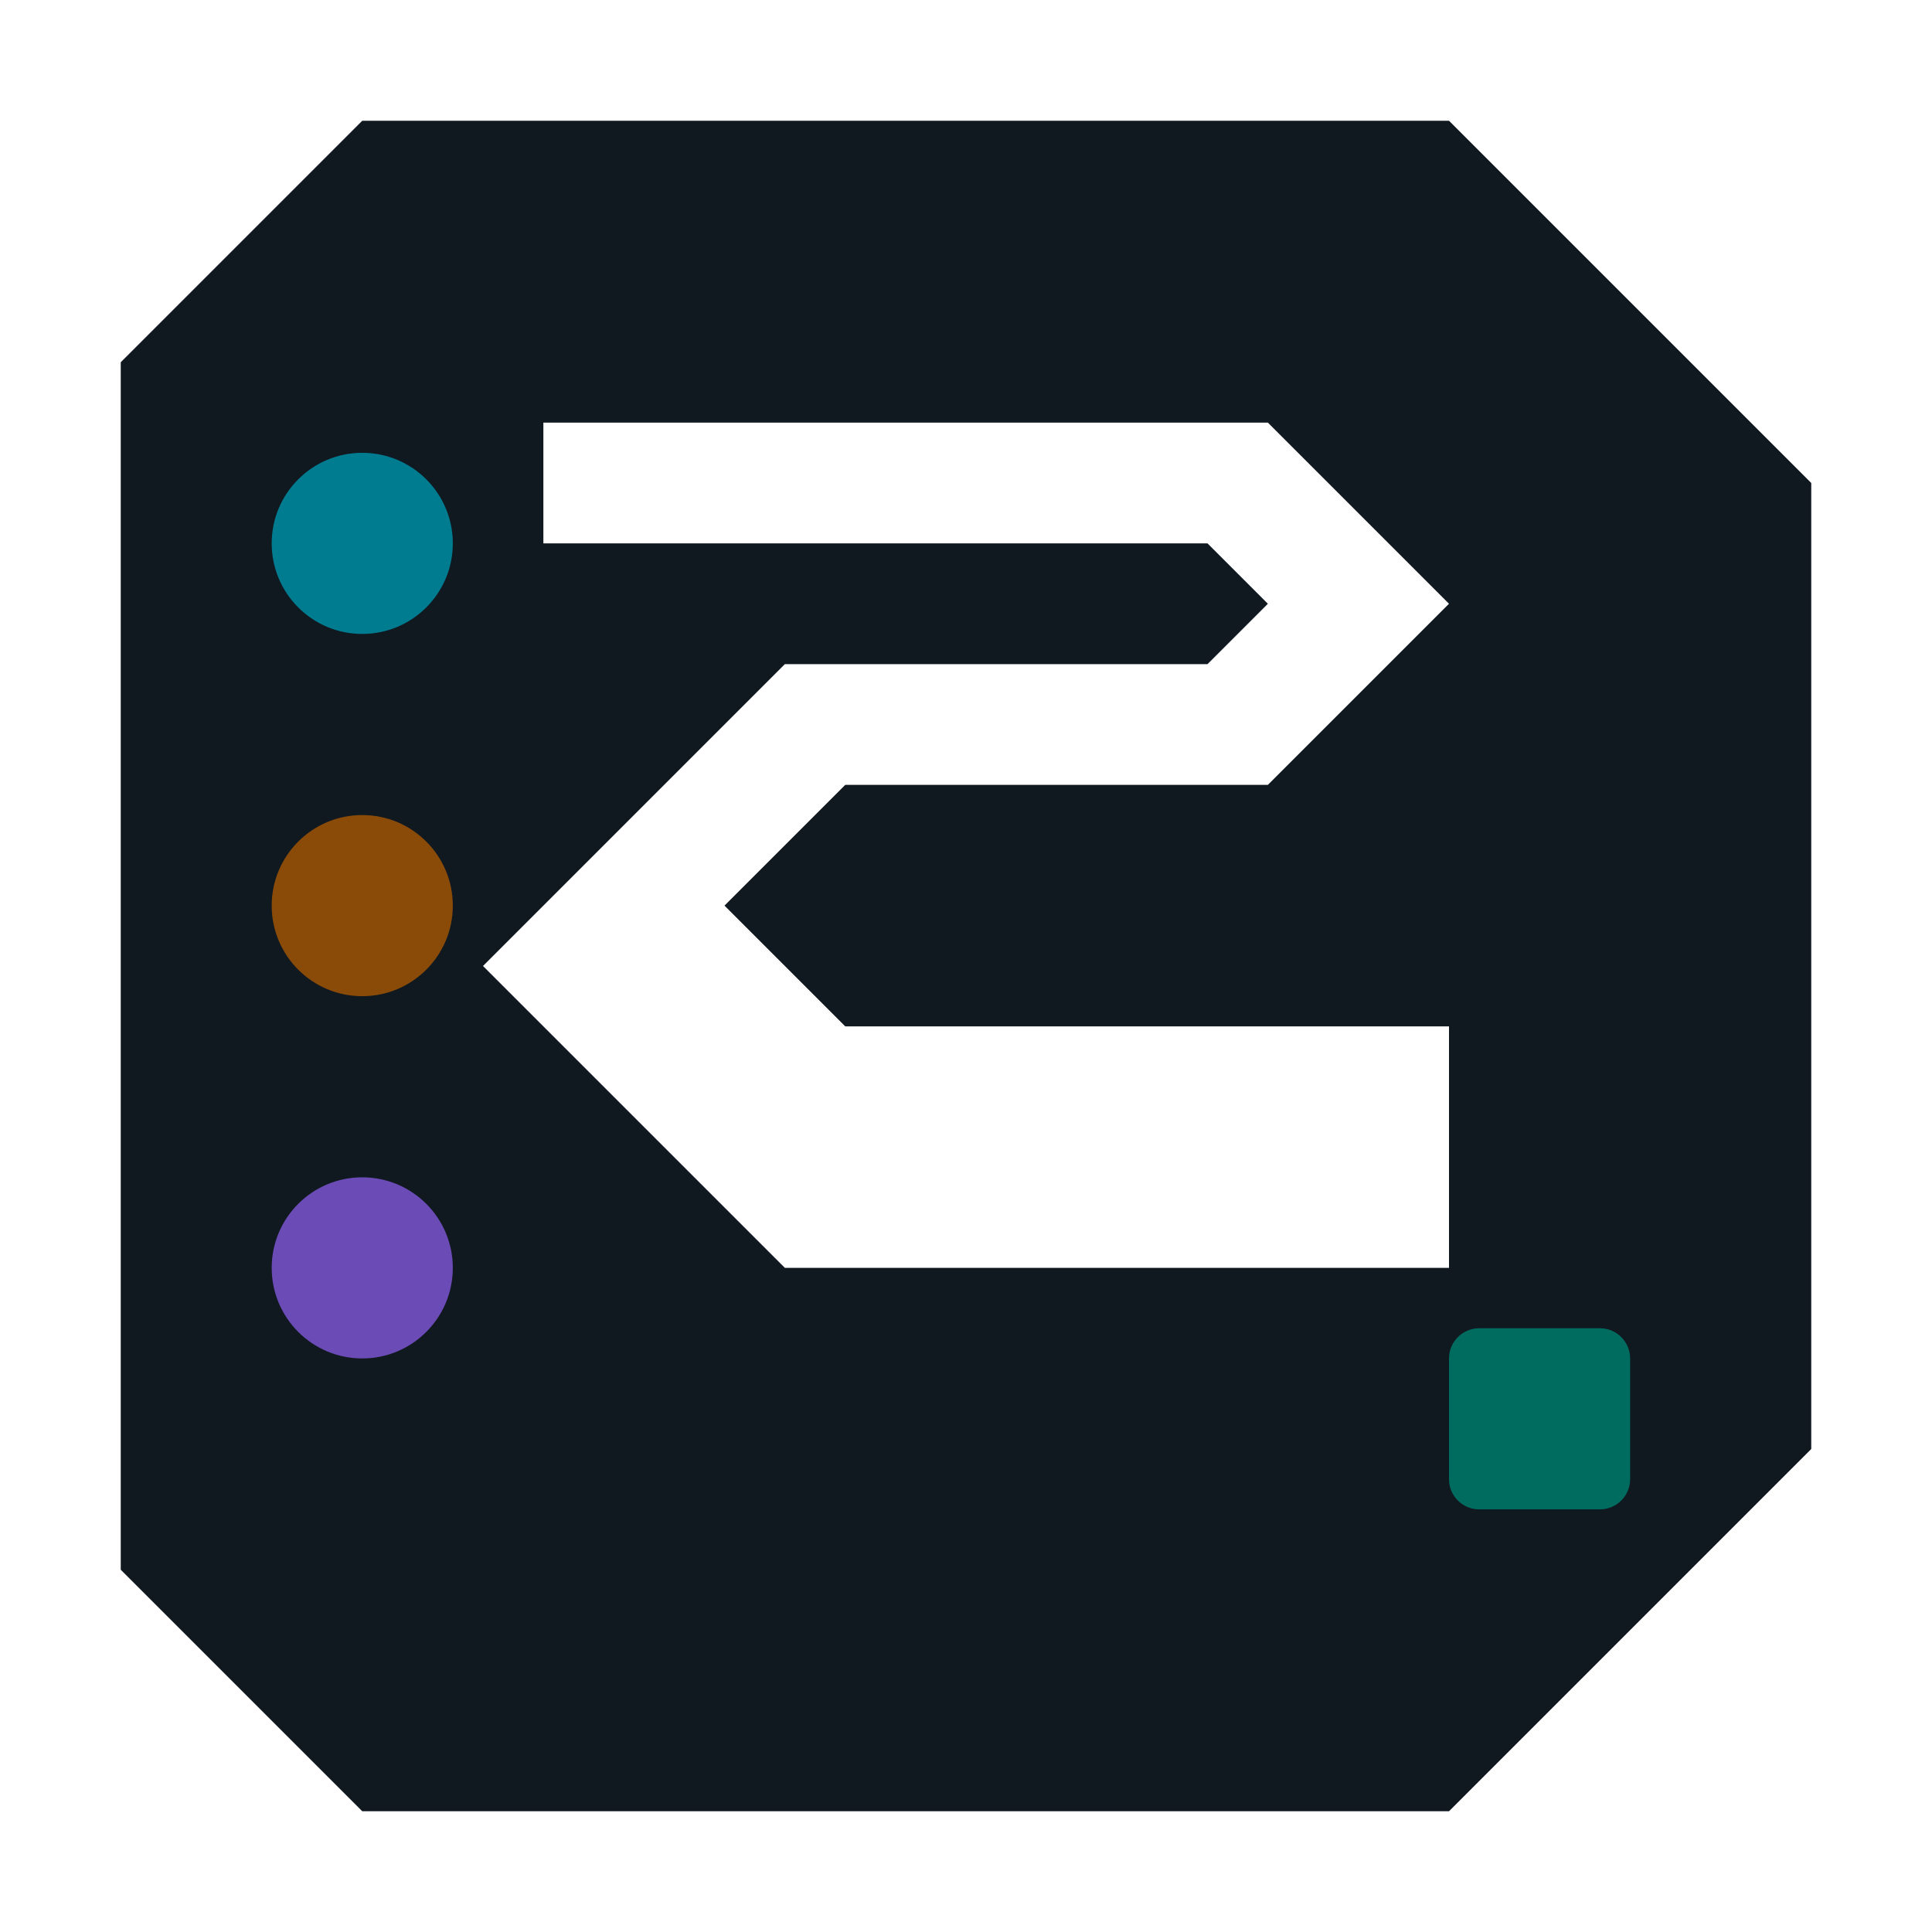
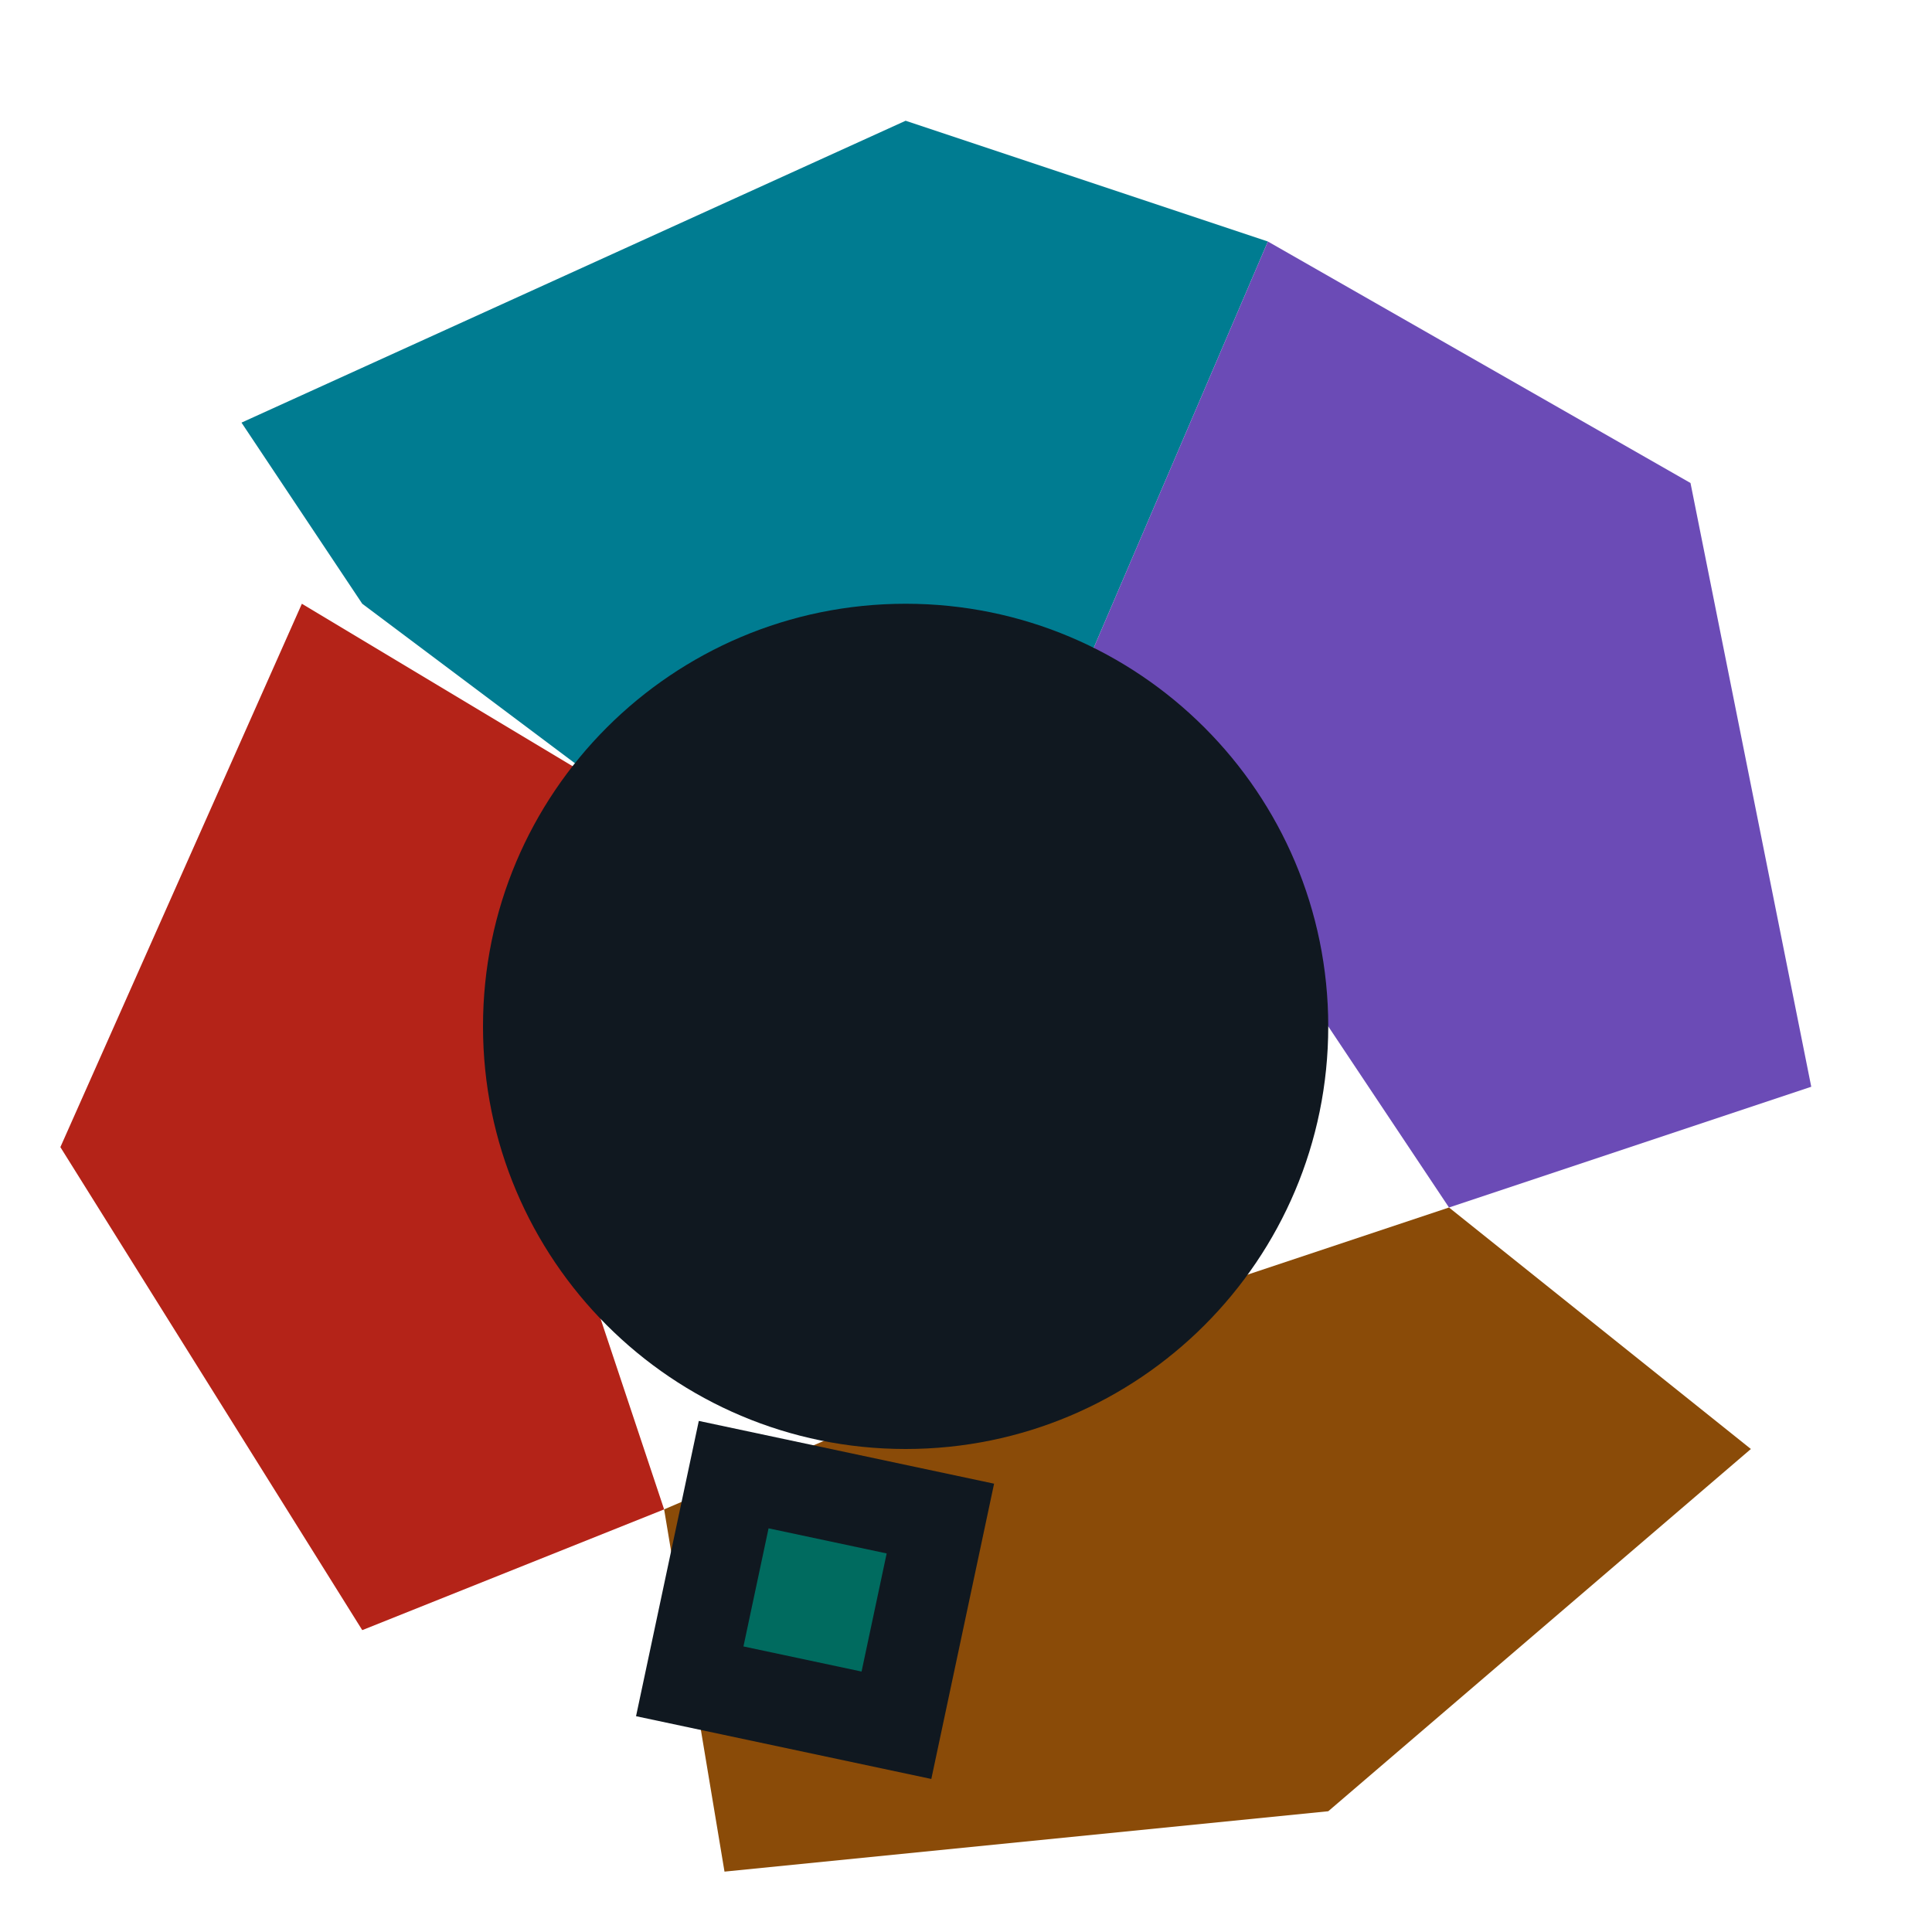
<svg xmlns="http://www.w3.org/2000/svg" viewBox="0 0 32 32" role="img" aria-labelledby="title description">
-   <path d="M6 2H24L30 8V24L24 30H6L2 26V6ZM9 7H21L24 10L21 13H14L12 15L14 17H24V21H13L8 16L13 11H20L21 10L20 9H9Z" fill="#101820" fill-rule="evenodd" />
-   <circle cx="6" cy="9" r="1.5" fill="#007C91" />
-   <circle cx="6" cy="15" r="1.5" fill="#8A4B08" />
-   <circle cx="6" cy="21" r="1.5" fill="#6B4BB6" />
-   <rect x="24" y="22" width="3" height="3" rx=".5" fill="#006B5F" />
+   <path d="M4 7L15 2L21 4L18 11L10 13L6 10Z" fill="#007C91" />
+   <path d="M21 4L28 8L30 18L24 20L20 14L18 11Z" fill="#6B4BB6" />
+   <path d="M24 20L29 24L22 30L12 31L11 25L18 22Z" fill="#8A4B08" />
+   <path d="M11 25L6 27L1 19L5 10L10 13L9 19Z" fill="#B42318" />
+   <circle cx="15" cy="17" r="7" fill="#101820" />
+   <rect x="11" y="24" width="5" height="5" transform="rotate(12 13.5 26.5)" fill="#101820" />
+   <rect x="12.5" y="25.5" width="2" height="2" transform="rotate(12 13.5 26.5)" fill="#006B5F" />
</svg>
